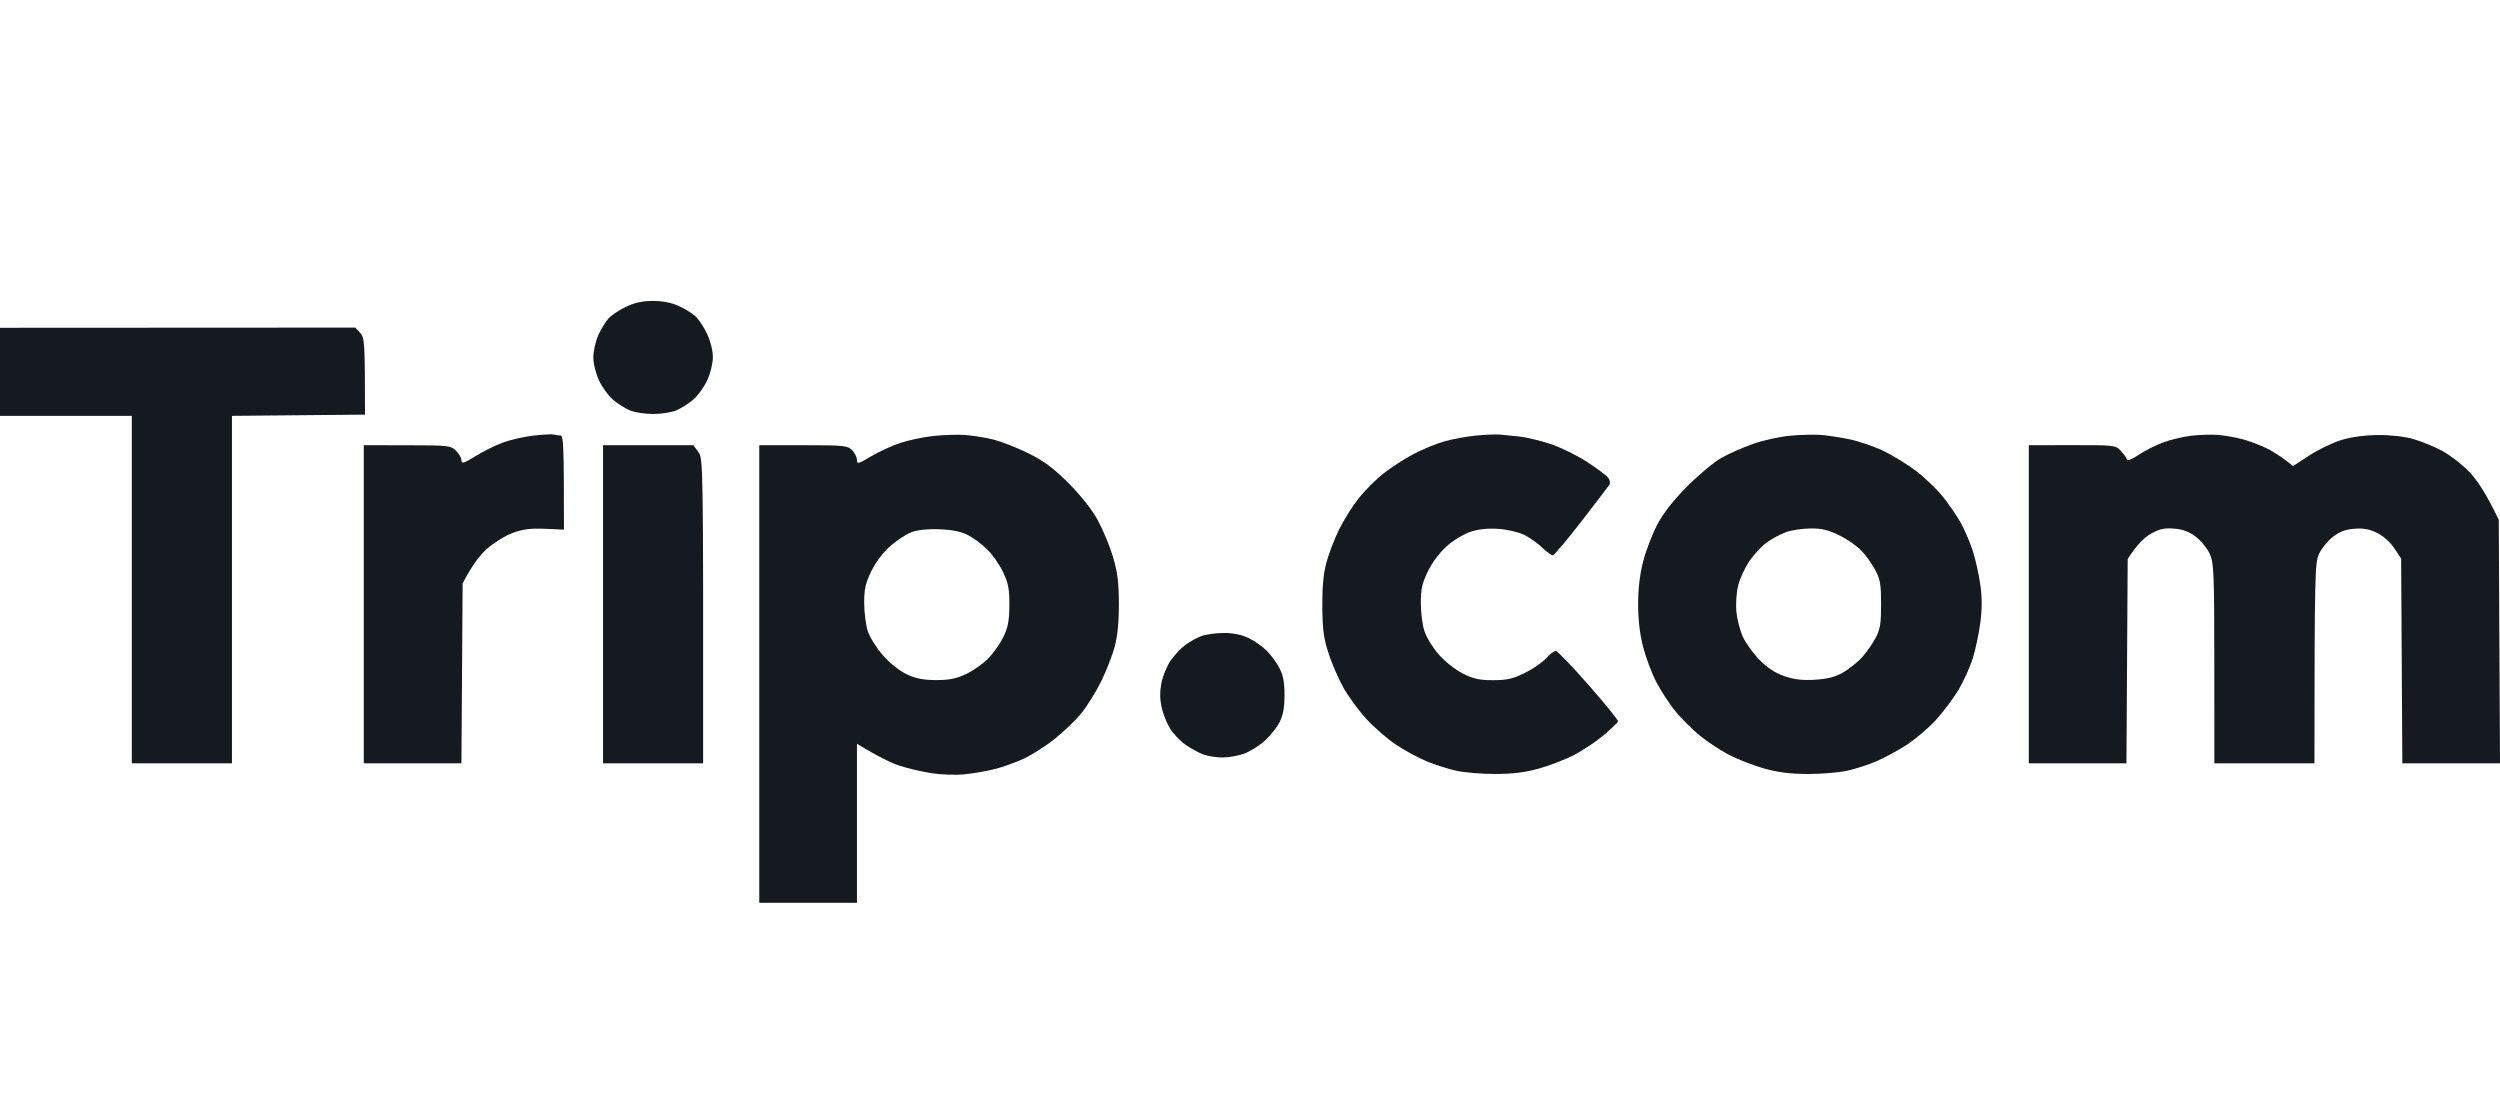
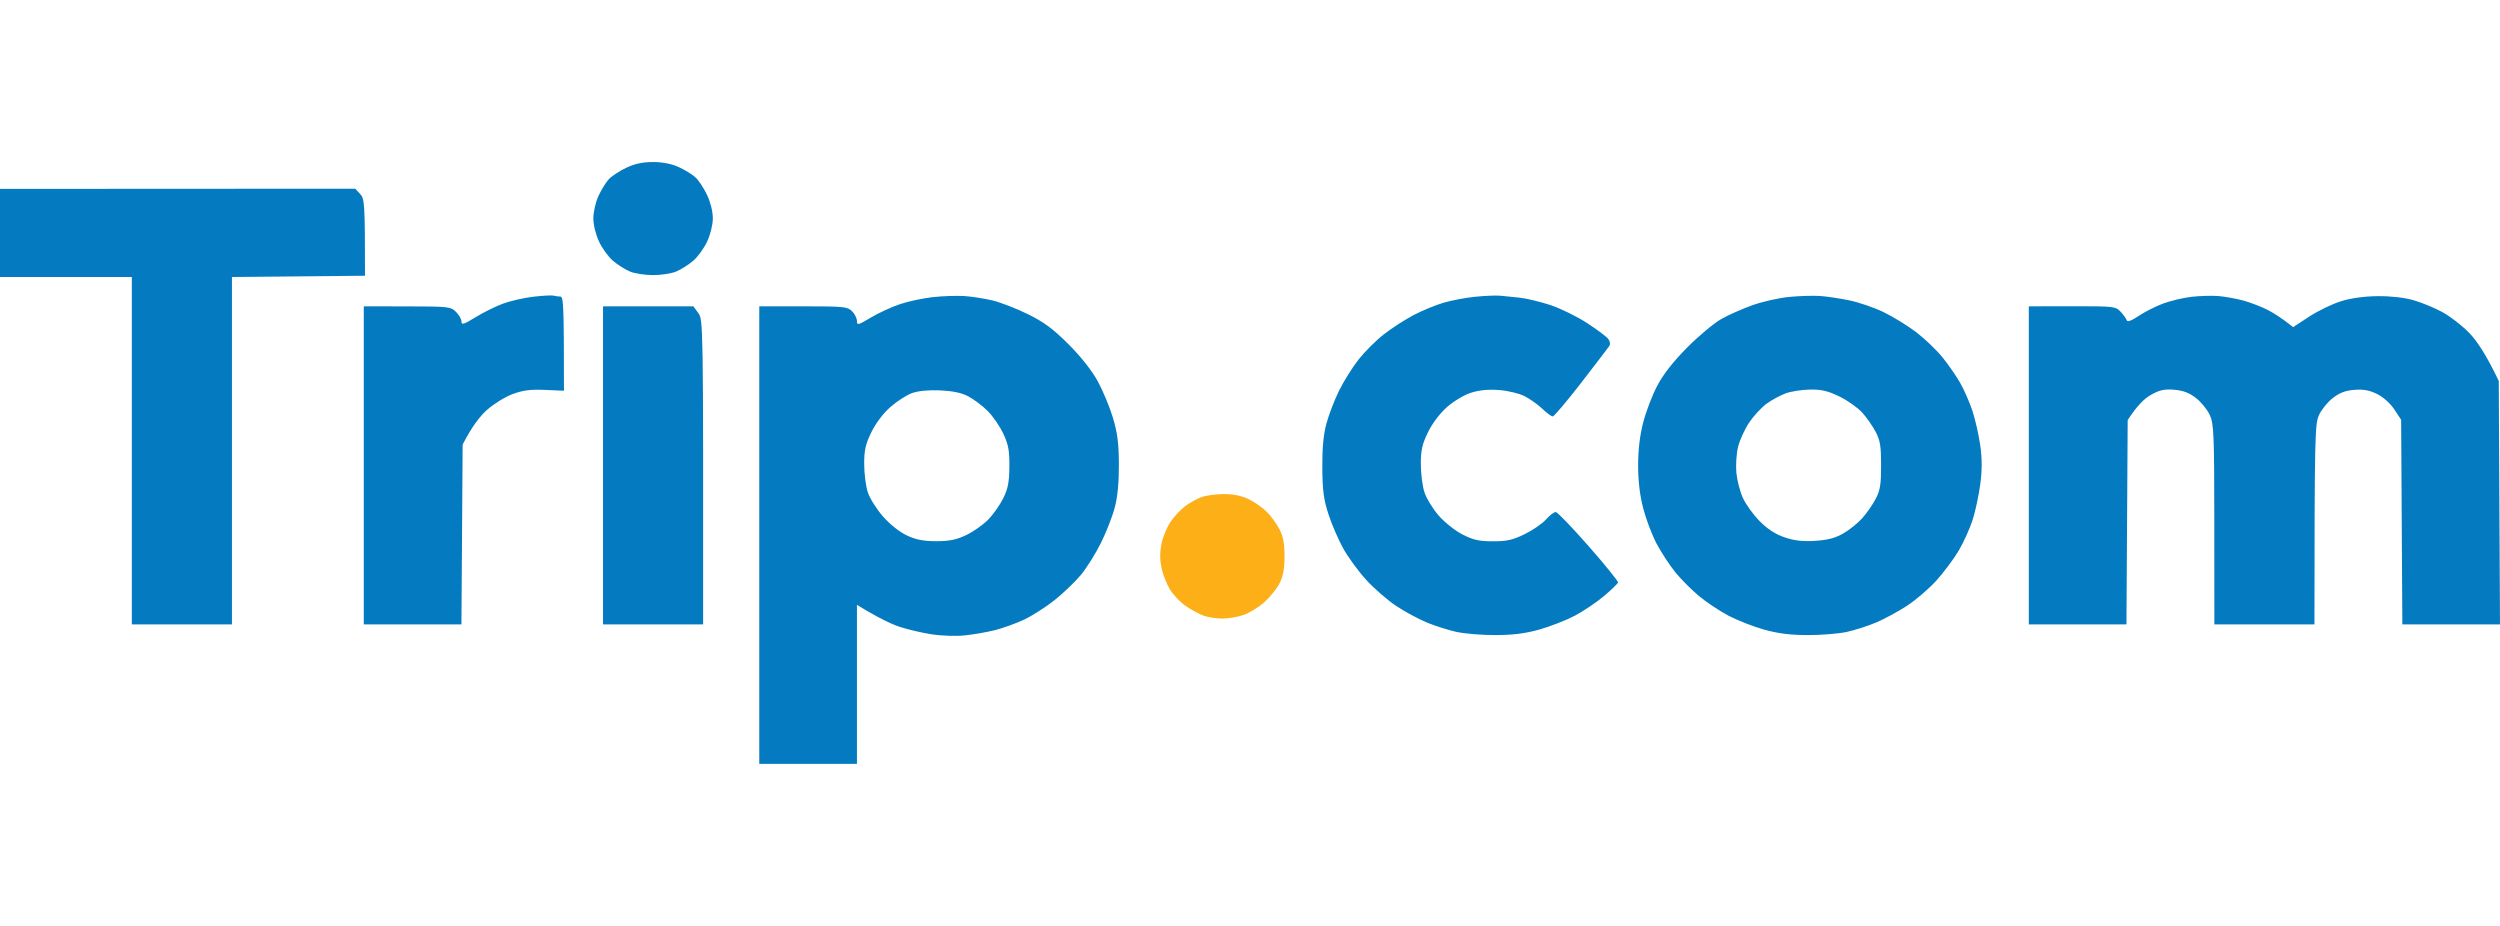
- <svg xmlns="http://www.w3.org/2000/svg" width="108" height="48" viewBox="0 0 108 48" fill="none">
-   <path d="M29.32 13.217C29.013 13.077 28.622 13.001 28.213 13C27.766 12.999 27.426 13.072 27.053 13.248C26.763 13.385 26.422 13.611 26.294 13.749C26.168 13.888 25.968 14.214 25.848 14.477C25.73 14.738 25.633 15.166 25.632 15.428C25.631 15.705 25.733 16.124 25.876 16.432C26.01 16.723 26.283 17.099 26.481 17.267C26.679 17.436 27.007 17.644 27.211 17.729C27.413 17.815 27.865 17.885 28.213 17.885C28.561 17.885 29.011 17.815 29.215 17.729C29.417 17.644 29.746 17.436 29.945 17.267C30.143 17.099 30.416 16.723 30.55 16.432C30.691 16.127 30.795 15.703 30.795 15.428C30.795 15.148 30.693 14.735 30.546 14.424C30.41 14.133 30.184 13.792 30.046 13.664C29.908 13.537 29.581 13.336 29.32 13.217Z" fill="#141A1F" />
-   <path d="M15.346 14.152L0 14.16V17.965H5.695V32.975H10.02V17.965L15.768 17.912C15.768 14.749 15.749 14.585 15.557 14.378L15.346 14.152Z" fill="#141A1F" />
-   <path d="M24.205 18.811C24.117 18.811 23.988 18.794 23.915 18.771C23.842 18.75 23.451 18.771 23.045 18.818C22.639 18.864 22.045 19 21.727 19.118C21.407 19.236 20.873 19.501 20.54 19.706C20.036 20.017 19.934 20.048 19.937 19.894C19.938 19.793 19.831 19.603 19.699 19.473C19.47 19.248 19.38 19.238 17.587 19.235L15.715 19.233V32.975H19.934L19.986 25.206C20.396 24.405 20.751 23.963 21.041 23.705C21.331 23.448 21.829 23.14 22.148 23.023C22.593 22.859 22.919 22.817 23.546 22.844L24.363 22.88C24.363 19.108 24.34 18.811 24.205 18.811Z" fill="#141A1F" />
-   <path fill-rule="evenodd" clip-rule="evenodd" d="M42.873 18.978C42.525 18.895 41.979 18.811 41.66 18.789C41.341 18.769 40.736 18.789 40.315 18.834C39.895 18.879 39.254 19.015 38.892 19.135C38.529 19.255 37.959 19.517 37.626 19.716C37.07 20.048 37.02 20.061 37.02 19.868C37.02 19.751 36.925 19.561 36.809 19.445C36.614 19.249 36.458 19.233 34.699 19.233H32.801V39H37.02V32.129C37.959 32.705 38.517 32.965 38.865 33.08C39.213 33.193 39.83 33.337 40.236 33.402C40.642 33.466 41.283 33.489 41.66 33.451C42.037 33.414 42.63 33.311 42.979 33.223C43.327 33.136 43.896 32.929 44.244 32.766C44.592 32.602 45.185 32.222 45.563 31.922C45.939 31.621 46.452 31.128 46.702 30.827C46.95 30.526 47.342 29.899 47.571 29.434C47.8 28.969 48.068 28.279 48.164 27.901C48.283 27.448 48.34 26.82 48.336 26.051C48.331 25.145 48.274 24.701 48.077 24.043C47.938 23.578 47.64 22.864 47.416 22.457C47.16 21.995 46.686 21.397 46.153 20.864C45.488 20.201 45.1 19.915 44.402 19.571C43.909 19.327 43.221 19.061 42.873 18.978ZM37.64 24.677C37.826 24.293 38.15 23.864 38.459 23.589C38.741 23.341 39.16 23.068 39.393 22.984C39.662 22.887 40.101 22.843 40.606 22.864C41.146 22.888 41.531 22.967 41.818 23.116C42.05 23.236 42.427 23.517 42.655 23.742C42.883 23.966 43.192 24.41 43.34 24.73C43.563 25.208 43.61 25.461 43.605 26.157C43.599 26.83 43.546 27.108 43.341 27.524C43.2 27.81 42.906 28.227 42.688 28.449C42.471 28.671 42.044 28.971 41.739 29.116C41.313 29.319 41.016 29.379 40.447 29.379C39.897 29.379 39.575 29.317 39.182 29.134C38.865 28.986 38.452 28.659 38.149 28.315C37.871 28 37.573 27.528 37.489 27.267C37.404 27.005 37.333 26.458 37.333 26.051C37.332 25.448 37.389 25.195 37.64 24.677Z" fill="#141A1F" />
-   <path d="M65.654 18.86C65.364 18.828 64.985 18.789 64.81 18.774C64.636 18.758 64.162 18.777 63.756 18.817C63.35 18.856 62.733 18.97 62.385 19.071C62.037 19.17 61.443 19.414 61.066 19.613C60.689 19.811 60.108 20.187 59.774 20.449C59.441 20.71 58.953 21.198 58.689 21.532C58.426 21.866 58.047 22.473 57.846 22.88C57.646 23.287 57.4 23.929 57.299 24.307C57.171 24.786 57.118 25.363 57.124 26.21C57.131 27.195 57.182 27.576 57.391 28.218C57.532 28.654 57.82 29.32 58.03 29.698C58.24 30.075 58.689 30.689 59.028 31.059C59.366 31.43 59.95 31.937 60.328 32.185C60.705 32.434 61.298 32.753 61.647 32.896C61.994 33.038 62.564 33.219 62.912 33.297C63.26 33.374 64.019 33.437 64.6 33.436C65.363 33.434 65.886 33.368 66.498 33.197C66.962 33.067 67.65 32.798 68.028 32.601C68.404 32.402 68.974 32.019 69.293 31.749C69.611 31.479 69.885 31.216 69.899 31.165C69.914 31.113 69.345 30.41 68.634 29.6C67.923 28.79 67.283 28.124 67.21 28.12C67.137 28.116 66.948 28.259 66.788 28.44C66.629 28.62 66.213 28.906 65.865 29.076C65.348 29.328 65.096 29.385 64.494 29.384C63.897 29.384 63.646 29.327 63.183 29.091C62.863 28.928 62.407 28.567 62.15 28.271C61.897 27.98 61.62 27.528 61.536 27.267C61.45 27.005 61.38 26.458 61.38 26.051C61.379 25.448 61.436 25.195 61.687 24.677C61.873 24.293 62.197 23.864 62.506 23.589C62.796 23.333 63.246 23.063 63.545 22.967C63.903 22.853 64.293 22.815 64.758 22.849C65.143 22.879 65.628 22.995 65.865 23.116C66.097 23.234 66.441 23.48 66.63 23.66C66.819 23.842 67.02 23.99 67.078 23.99C67.136 23.99 67.689 23.336 68.307 22.537C68.924 21.738 69.469 21.024 69.52 20.951C69.573 20.873 69.556 20.747 69.477 20.642C69.405 20.545 68.99 20.234 68.555 19.951C68.12 19.669 67.408 19.32 66.972 19.177C66.538 19.035 65.944 18.892 65.654 18.86Z" fill="#141A1F" />
-   <path fill-rule="evenodd" clip-rule="evenodd" d="M79.893 18.976C79.487 18.891 78.917 18.806 78.627 18.786C78.337 18.767 77.744 18.784 77.309 18.825C76.874 18.866 76.162 19.024 75.727 19.177C75.292 19.33 74.674 19.603 74.356 19.784C74.036 19.966 73.371 20.522 72.877 21.022C72.273 21.631 71.851 22.172 71.59 22.669C71.376 23.076 71.104 23.789 70.985 24.254C70.839 24.818 70.767 25.435 70.767 26.104C70.767 26.773 70.839 27.391 70.985 27.954C71.104 28.419 71.365 29.108 71.565 29.487C71.765 29.864 72.13 30.422 72.377 30.726C72.624 31.029 73.087 31.493 73.406 31.757C73.725 32.02 74.294 32.399 74.672 32.599C75.048 32.797 75.737 33.067 76.201 33.197C76.813 33.368 77.336 33.434 78.1 33.436C78.68 33.437 79.439 33.376 79.787 33.298C80.135 33.222 80.705 33.038 81.053 32.89C81.401 32.742 81.993 32.422 82.371 32.177C82.748 31.933 83.317 31.446 83.637 31.096C83.955 30.747 84.396 30.158 84.616 29.789C84.834 29.419 85.109 28.807 85.227 28.43C85.344 28.051 85.49 27.362 85.551 26.897C85.629 26.297 85.628 25.813 85.546 25.232C85.481 24.782 85.33 24.116 85.21 23.752C85.089 23.389 84.856 22.854 84.693 22.563C84.529 22.272 84.185 21.772 83.929 21.453C83.673 21.133 83.158 20.639 82.786 20.355C82.412 20.07 81.775 19.678 81.369 19.483C80.963 19.287 80.299 19.059 79.893 18.976ZM75.564 24.254C75.759 23.964 76.101 23.595 76.323 23.435C76.546 23.274 76.918 23.075 77.15 22.99C77.382 22.905 77.857 22.834 78.205 22.829C78.7 22.824 78.976 22.891 79.471 23.133C79.819 23.303 80.257 23.614 80.446 23.822C80.635 24.03 80.896 24.403 81.026 24.651C81.224 25.025 81.263 25.267 81.263 26.104C81.263 26.941 81.224 27.183 81.026 27.558C80.896 27.805 80.635 28.179 80.446 28.39C80.257 28.601 79.889 28.896 79.629 29.046C79.283 29.244 78.955 29.33 78.416 29.364C77.876 29.398 77.522 29.358 77.098 29.214C76.697 29.079 76.363 28.862 76.016 28.512C75.741 28.234 75.414 27.781 75.29 27.505C75.166 27.229 75.041 26.741 75.011 26.421C74.981 26.101 75.013 25.602 75.083 25.311C75.153 25.021 75.369 24.545 75.564 24.254Z" fill="#141A1F" />
-   <path d="M96.926 18.988C96.606 18.899 96.108 18.809 95.818 18.788C95.528 18.767 95.006 18.783 94.658 18.824C94.31 18.866 93.764 18.995 93.445 19.114C93.126 19.233 92.651 19.473 92.391 19.648C92.078 19.856 91.902 19.922 91.876 19.837C91.855 19.766 91.736 19.601 91.612 19.468C91.396 19.235 91.329 19.228 89.516 19.23L87.644 19.233V32.975H91.863L91.916 24.149C92.325 23.51 92.656 23.205 92.918 23.059C93.298 22.846 93.499 22.802 93.926 22.837C94.314 22.869 94.572 22.967 94.869 23.197C95.095 23.372 95.364 23.705 95.467 23.937C95.638 24.321 95.656 24.763 95.658 28.668L95.66 32.975H99.984C99.989 24.763 100.007 24.321 100.177 23.937C100.281 23.705 100.55 23.372 100.775 23.197C101.076 22.964 101.325 22.87 101.718 22.841C102.111 22.811 102.37 22.861 102.7 23.026C102.964 23.158 103.268 23.432 103.438 23.692L103.729 24.133L103.781 32.975H108L107.947 22.457C107.391 21.296 107.001 20.728 106.684 20.396C106.378 20.076 105.848 19.665 105.508 19.481C105.167 19.297 104.604 19.065 104.256 18.966C103.869 18.856 103.275 18.788 102.727 18.794C102.154 18.798 101.582 18.876 101.144 19.009C100.767 19.125 100.145 19.424 99.762 19.675L99.064 20.132C98.592 19.755 98.241 19.532 97.981 19.397C97.719 19.261 97.244 19.077 96.926 18.988Z" fill="#141A1F" />
-   <path d="M29.953 19.233H26.051V32.975H30.375C30.382 19.941 30.378 19.809 30.167 19.524L29.953 19.233Z" fill="#141A1F" />
-   <path d="M51.198 27.868C51.39 27.725 51.706 27.549 51.902 27.477C52.096 27.405 52.53 27.346 52.864 27.345C53.262 27.343 53.629 27.416 53.927 27.557C54.178 27.675 54.535 27.923 54.722 28.109C54.907 28.294 55.156 28.636 55.276 28.868C55.437 29.184 55.491 29.477 55.491 30.029C55.491 30.572 55.435 30.88 55.281 31.19C55.165 31.422 54.869 31.792 54.625 32.011C54.381 32.229 53.975 32.479 53.725 32.566C53.474 32.652 53.063 32.724 52.813 32.724C52.562 32.724 52.197 32.668 52.003 32.6C51.807 32.532 51.455 32.341 51.218 32.176C50.981 32.011 50.674 31.686 50.534 31.454C50.396 31.222 50.233 30.806 50.176 30.53C50.104 30.186 50.103 29.863 50.174 29.501C50.23 29.211 50.406 28.784 50.563 28.551C50.72 28.319 51.005 28.012 51.198 27.868Z" fill="#141A1F" />
+ <svg xmlns="http://www.w3.org/2000/svg" width="108" height="40" viewBox="0 0 108 40" fill="none">
+   <path fill-rule="evenodd" clip-rule="evenodd" d="M28.213 7C28.622 7.001 29.013 7.077 29.32 7.217C29.581 7.336 29.908 7.537 30.046 7.664C30.184 7.792 30.41 8.133 30.546 8.424C30.693 8.735 30.795 9.148 30.795 9.428C30.795 9.703 30.691 10.127 30.55 10.432C30.416 10.723 30.143 11.099 29.945 11.267C29.746 11.436 29.417 11.644 29.215 11.729C29.011 11.815 28.561 11.885 28.213 11.885C27.865 11.885 27.413 11.815 27.211 11.729C27.007 11.644 26.679 11.436 26.481 11.267C26.283 11.099 26.01 10.723 25.876 10.432C25.733 10.124 25.631 9.705 25.632 9.428C25.633 9.166 25.73 8.738 25.848 8.477C25.968 8.215 26.168 7.888 26.294 7.749C26.422 7.611 26.763 7.385 27.053 7.248C27.426 7.072 27.766 6.999 28.213 7ZM0 8.16L15.346 8.152L15.557 8.378C15.749 8.585 15.768 8.749 15.768 11.912L10.02 11.965V26.975H5.695V11.965H0V8.16ZM23.915 12.771C23.988 12.794 24.117 12.811 24.205 12.811C24.34 12.811 24.363 13.108 24.363 16.88L23.546 16.844C22.919 16.817 22.593 16.859 22.148 17.023C21.829 17.14 21.331 17.448 21.041 17.705C20.751 17.963 20.396 18.405 19.986 19.206L19.934 26.975H15.715V13.233L17.587 13.236C19.38 13.238 19.47 13.248 19.699 13.473C19.831 13.603 19.938 13.793 19.937 13.894C19.934 14.048 20.036 14.017 20.54 13.706C20.873 13.501 21.407 13.236 21.727 13.118C22.045 13 22.639 12.864 23.045 12.818C23.451 12.771 23.842 12.75 23.915 12.771ZM41.66 12.789C41.979 12.811 42.525 12.895 42.873 12.978C43.221 13.061 43.909 13.327 44.402 13.571C45.1 13.915 45.488 14.201 46.153 14.864C46.686 15.397 47.16 15.995 47.416 16.457C47.64 16.864 47.938 17.578 48.077 18.043C48.274 18.701 48.331 19.145 48.336 20.051C48.34 20.82 48.283 21.448 48.164 21.901C48.068 22.279 47.8 22.969 47.571 23.434C47.342 23.899 46.95 24.526 46.702 24.827C46.452 25.128 45.939 25.621 45.563 25.922C45.185 26.222 44.592 26.602 44.244 26.766C43.896 26.929 43.327 27.136 42.979 27.223C42.63 27.311 42.037 27.414 41.66 27.451C41.283 27.489 40.642 27.466 40.236 27.402C39.83 27.337 39.213 27.193 38.865 27.079C38.517 26.965 37.959 26.705 37.02 26.129V33H32.801V13.233H34.699C36.458 13.233 36.614 13.249 36.809 13.445C36.925 13.561 37.02 13.751 37.02 13.868C37.02 14.061 37.07 14.048 37.626 13.716C37.959 13.517 38.529 13.255 38.892 13.135C39.254 13.015 39.895 12.879 40.315 12.834C40.736 12.789 41.341 12.769 41.66 12.789ZM38.459 17.589C38.15 17.864 37.826 18.293 37.64 18.677C37.389 19.195 37.332 19.448 37.333 20.051C37.333 20.458 37.404 21.005 37.489 21.267C37.573 21.528 37.871 22 38.149 22.315C38.452 22.659 38.865 22.986 39.182 23.134C39.575 23.317 39.897 23.379 40.447 23.379C41.016 23.379 41.313 23.319 41.739 23.116C42.044 22.971 42.471 22.671 42.688 22.449C42.906 22.227 43.2 21.81 43.341 21.524C43.546 21.108 43.599 20.83 43.605 20.157C43.61 19.461 43.563 19.208 43.34 18.73C43.192 18.41 42.883 17.966 42.655 17.742C42.427 17.517 42.05 17.236 41.818 17.116C41.531 16.967 41.146 16.888 40.606 16.864C40.101 16.843 39.662 16.887 39.393 16.984C39.16 17.068 38.741 17.341 38.459 17.589ZM64.81 12.774C64.985 12.789 65.364 12.829 65.654 12.86C65.944 12.892 66.538 13.035 66.972 13.177C67.408 13.32 68.12 13.669 68.555 13.951C68.99 14.234 69.405 14.545 69.477 14.642C69.556 14.747 69.573 14.873 69.52 14.951C69.469 15.024 68.924 15.738 68.307 16.537C67.689 17.336 67.136 17.99 67.078 17.99C67.02 17.99 66.819 17.842 66.63 17.66C66.441 17.48 66.097 17.234 65.865 17.116C65.628 16.995 65.143 16.879 64.758 16.849C64.293 16.815 63.903 16.853 63.545 16.967C63.246 17.063 62.796 17.333 62.506 17.589C62.197 17.864 61.873 18.293 61.687 18.677C61.436 19.195 61.379 19.448 61.38 20.051C61.38 20.458 61.45 21.005 61.536 21.267C61.62 21.528 61.897 21.98 62.15 22.271C62.407 22.567 62.863 22.928 63.183 23.091C63.646 23.327 63.897 23.384 64.494 23.384C65.096 23.385 65.348 23.328 65.865 23.076C66.213 22.906 66.629 22.62 66.788 22.44C66.948 22.259 67.137 22.116 67.21 22.12C67.283 22.124 67.923 22.79 68.634 23.6C69.345 24.41 69.914 25.113 69.899 25.165C69.885 25.216 69.611 25.479 69.293 25.749C68.974 26.019 68.404 26.402 68.028 26.601C67.65 26.798 66.962 27.067 66.498 27.197C65.886 27.368 65.363 27.434 64.6 27.436C64.019 27.437 63.26 27.374 62.912 27.297C62.564 27.219 61.994 27.038 61.647 26.896C61.298 26.753 60.705 26.434 60.328 26.185C59.95 25.937 59.366 25.43 59.028 25.059C58.689 24.689 58.24 24.075 58.03 23.698C57.82 23.32 57.532 22.654 57.391 22.218C57.182 21.576 57.131 21.195 57.124 20.21C57.118 19.363 57.171 18.786 57.299 18.307C57.4 17.929 57.646 17.287 57.846 16.88C58.047 16.473 58.426 15.866 58.689 15.532C58.953 15.198 59.441 14.71 59.774 14.449C60.108 14.187 60.689 13.81 61.066 13.613C61.443 13.414 62.037 13.17 62.385 13.071C62.733 12.97 63.35 12.856 63.756 12.817C64.162 12.777 64.636 12.758 64.81 12.774ZM78.627 12.786C78.917 12.806 79.487 12.891 79.893 12.976C80.299 13.059 80.963 13.287 81.369 13.483C81.775 13.678 82.412 14.07 82.786 14.355C83.158 14.639 83.673 15.133 83.929 15.453C84.185 15.772 84.529 16.272 84.693 16.563C84.856 16.854 85.089 17.389 85.21 17.752C85.33 18.116 85.481 18.782 85.546 19.232C85.628 19.813 85.629 20.297 85.551 20.897C85.49 21.362 85.344 22.051 85.227 22.43C85.109 22.807 84.834 23.419 84.616 23.789C84.396 24.158 83.955 24.747 83.637 25.096C83.317 25.446 82.748 25.933 82.371 26.177C81.993 26.422 81.401 26.742 81.053 26.89C80.705 27.038 80.135 27.222 79.787 27.298C79.439 27.375 78.68 27.437 78.1 27.436C77.336 27.434 76.813 27.368 76.201 27.197C75.737 27.067 75.048 26.797 74.672 26.599C74.294 26.399 73.725 26.02 73.406 25.757C73.087 25.493 72.624 25.029 72.377 24.726C72.13 24.422 71.765 23.864 71.565 23.487C71.365 23.108 71.104 22.419 70.985 21.954C70.839 21.391 70.767 20.773 70.767 20.104C70.767 19.435 70.839 18.818 70.985 18.254C71.104 17.789 71.376 17.076 71.59 16.669C71.851 16.172 72.273 15.631 72.877 15.022C73.371 14.522 74.036 13.966 74.356 13.784C74.674 13.603 75.292 13.33 75.727 13.177C76.162 13.024 76.874 12.866 77.309 12.825C77.744 12.784 78.337 12.767 78.627 12.786ZM76.323 17.435C76.101 17.595 75.759 17.964 75.564 18.254C75.369 18.545 75.153 19.021 75.083 19.311C75.013 19.602 74.981 20.101 75.011 20.421C75.041 20.741 75.166 21.229 75.29 21.505C75.414 21.781 75.741 22.234 76.016 22.512C76.363 22.862 76.697 23.079 77.098 23.214C77.522 23.358 77.876 23.398 78.416 23.364C78.955 23.33 79.283 23.244 79.629 23.046C79.889 22.896 80.257 22.601 80.446 22.39C80.635 22.179 80.896 21.805 81.026 21.558C81.224 21.183 81.263 20.941 81.263 20.104C81.263 19.267 81.224 19.025 81.026 18.651C80.896 18.403 80.635 18.03 80.446 17.822C80.257 17.614 79.819 17.303 79.471 17.133C78.976 16.891 78.7 16.824 78.205 16.829C77.857 16.834 77.382 16.905 77.15 16.99C76.918 17.075 76.546 17.274 76.323 17.435ZM95.818 12.788C96.108 12.809 96.606 12.899 96.926 12.988C97.244 13.077 97.719 13.261 97.981 13.397C98.241 13.533 98.592 13.755 99.064 14.132L99.762 13.675C100.145 13.424 100.767 13.124 101.144 13.009C101.582 12.876 102.154 12.798 102.727 12.794C103.275 12.788 103.869 12.856 104.256 12.966C104.604 13.065 105.167 13.297 105.508 13.481C105.848 13.665 106.378 14.076 106.684 14.396C107.001 14.728 107.391 15.296 107.947 16.457L108 26.975H103.781L103.729 18.133L103.438 17.692C103.268 17.432 102.964 17.158 102.7 17.026C102.37 16.861 102.111 16.811 101.718 16.841C101.325 16.87 101.076 16.964 100.775 17.197C100.55 17.372 100.281 17.705 100.177 17.937C100.007 18.321 99.989 18.763 99.984 26.975H95.66L95.658 22.668C95.656 18.763 95.638 18.321 95.467 17.937C95.364 17.705 95.095 17.372 94.869 17.197C94.572 16.967 94.314 16.869 93.926 16.837C93.499 16.802 93.298 16.846 92.918 17.059C92.656 17.205 92.325 17.51 91.916 18.149L91.863 26.975H87.644V13.233L89.516 13.23C91.329 13.228 91.396 13.236 91.612 13.468C91.736 13.601 91.855 13.766 91.876 13.837C91.902 13.921 92.078 13.856 92.391 13.648C92.651 13.473 93.126 13.233 93.445 13.114C93.764 12.995 94.31 12.866 94.658 12.824C95.006 12.783 95.528 12.767 95.818 12.788ZM26.051 13.233H29.953L30.167 13.524C30.378 13.809 30.382 13.941 30.375 26.975H26.051V13.233Z" fill="#047BC1" />
+   <path d="M51.902 21.476C51.706 21.548 51.39 21.724 51.198 21.867C51.005 22.011 50.72 22.318 50.563 22.55C50.406 22.783 50.23 23.21 50.174 23.5C50.103 23.862 50.104 24.185 50.176 24.53C50.233 24.805 50.396 25.221 50.534 25.453C50.674 25.685 50.981 26.011 51.218 26.175C51.455 26.34 51.807 26.531 52.003 26.6C52.197 26.667 52.562 26.723 52.813 26.723C53.063 26.723 53.474 26.651 53.725 26.565C53.975 26.478 54.381 26.228 54.625 26.009C54.869 25.791 55.165 25.422 55.281 25.189C55.435 24.879 55.491 24.571 55.491 24.028C55.491 23.476 55.437 23.183 55.276 22.867C55.156 22.635 54.907 22.293 54.722 22.108C54.535 21.922 54.178 21.674 53.927 21.556C53.629 21.415 53.262 21.342 52.864 21.344C52.53 21.345 52.096 21.404 51.902 21.476Z" fill="#FCAF17" />
</svg>
